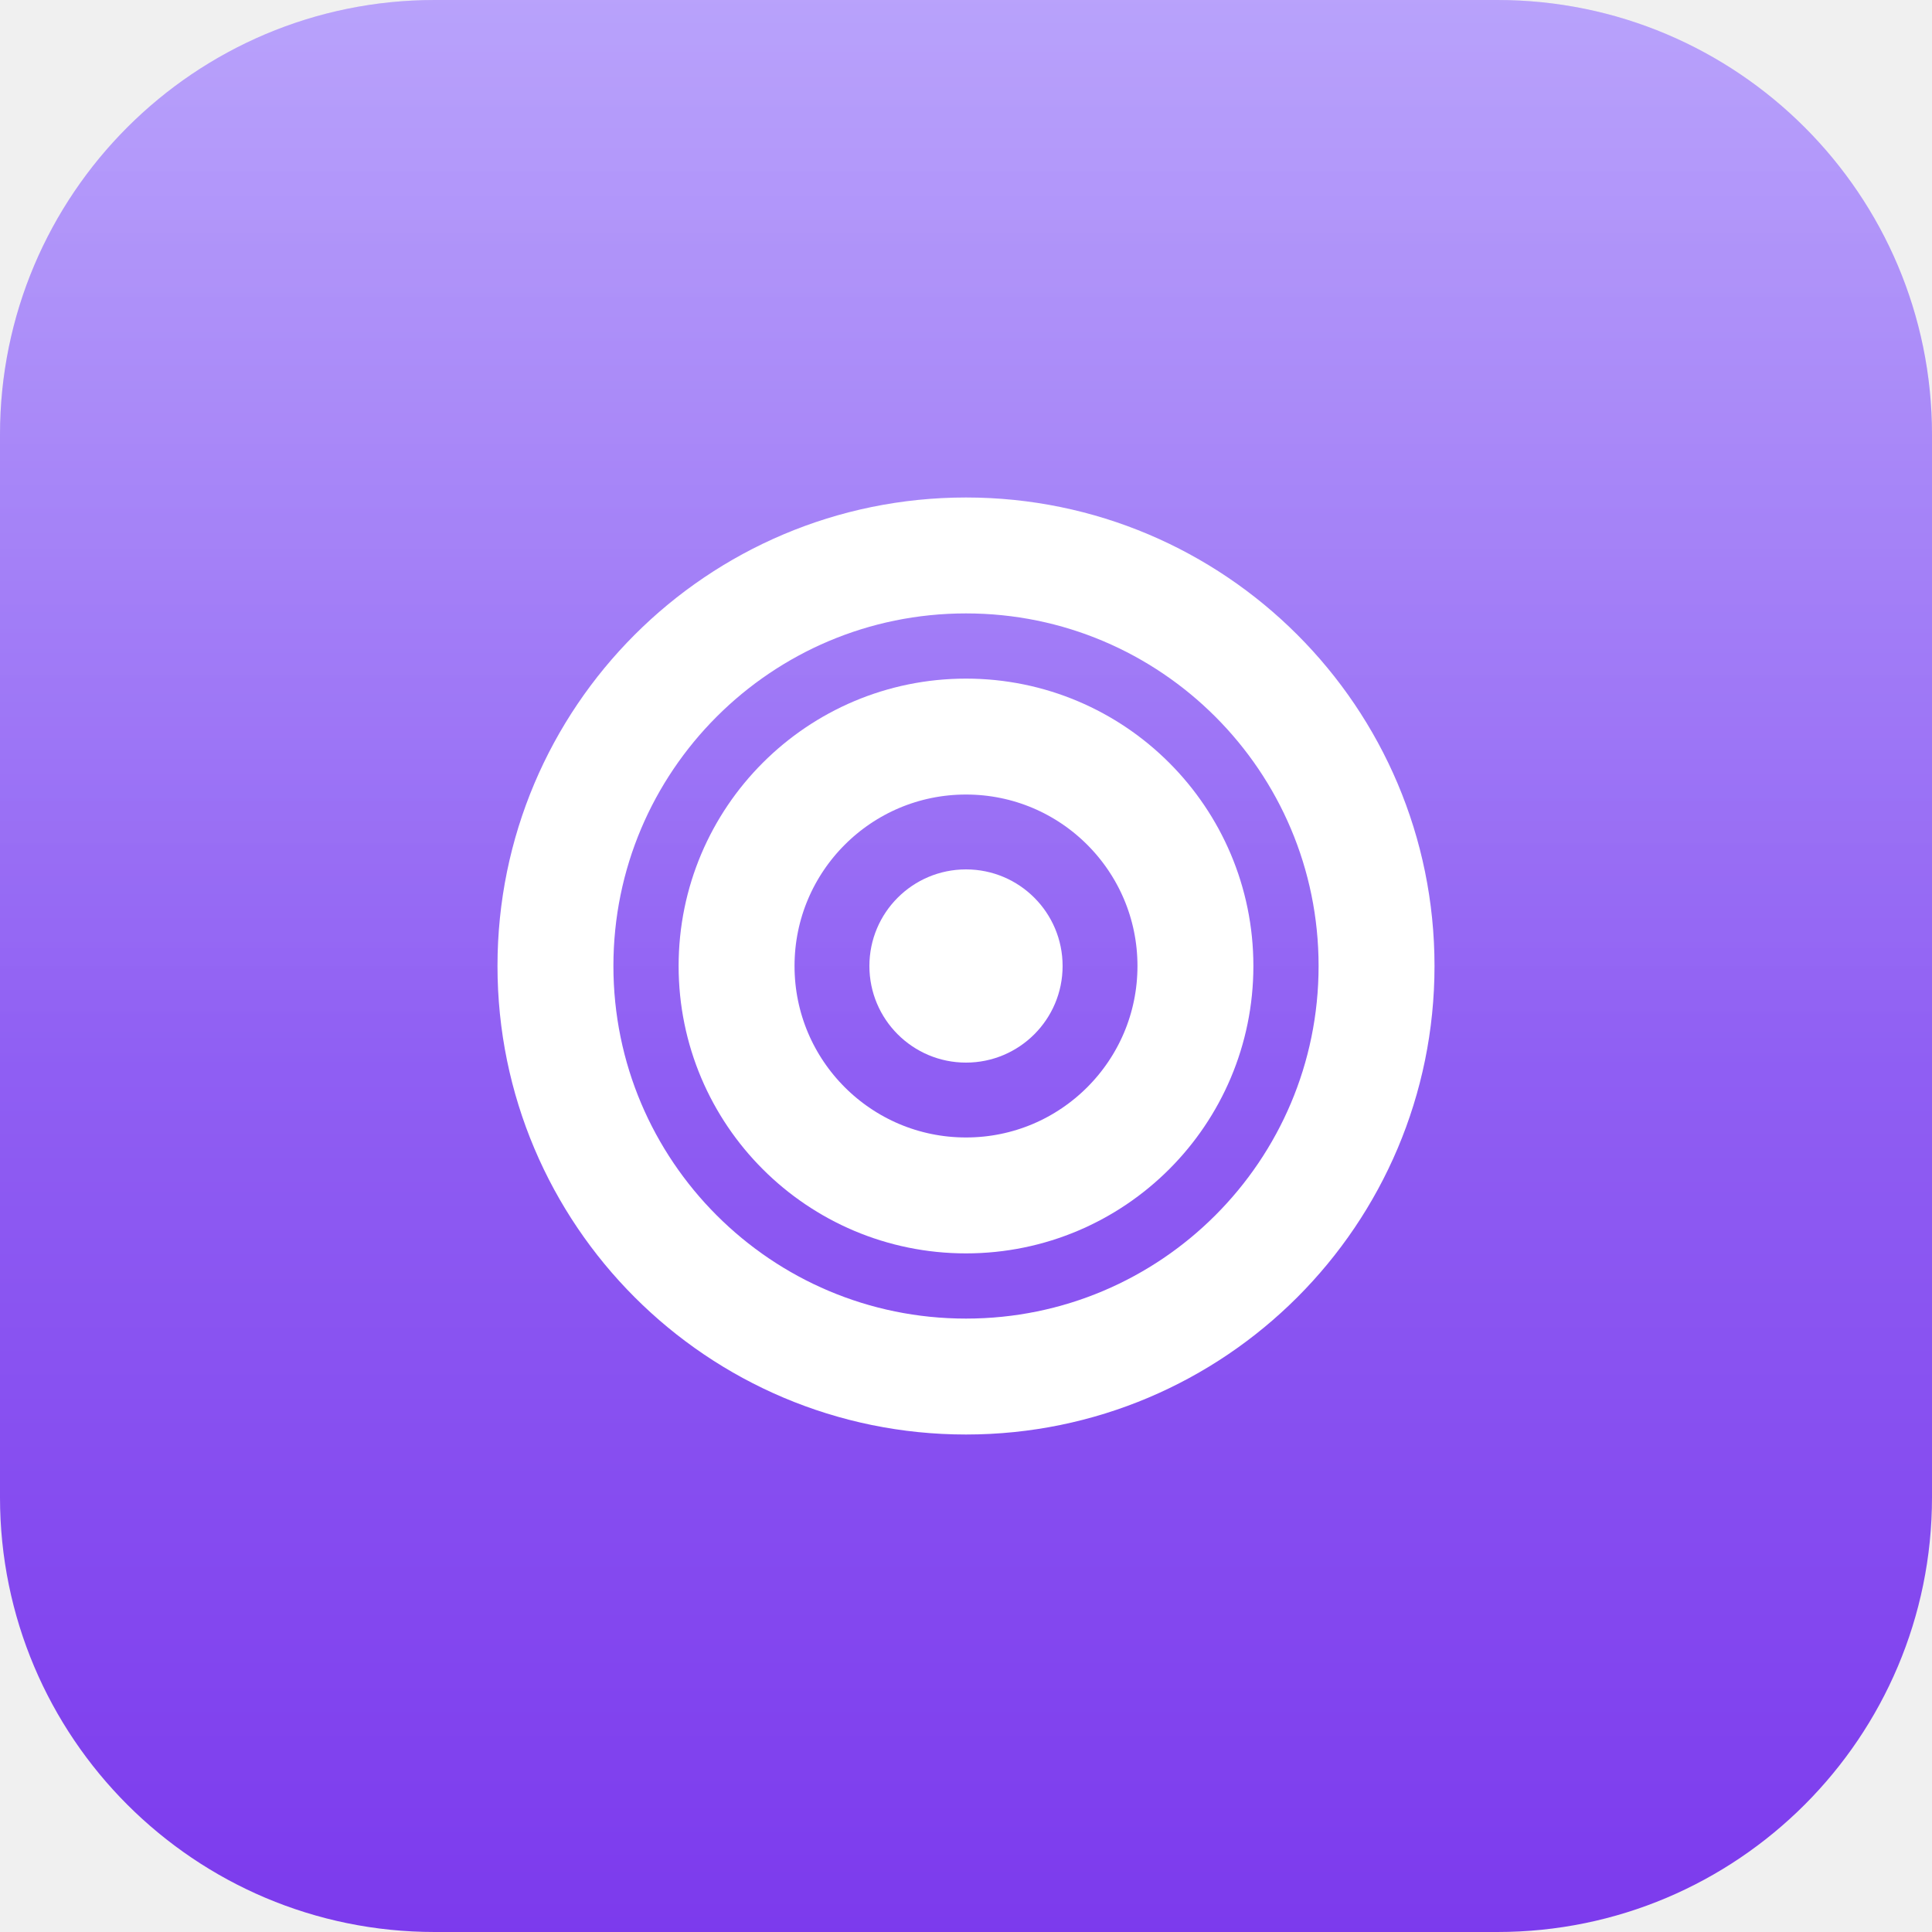
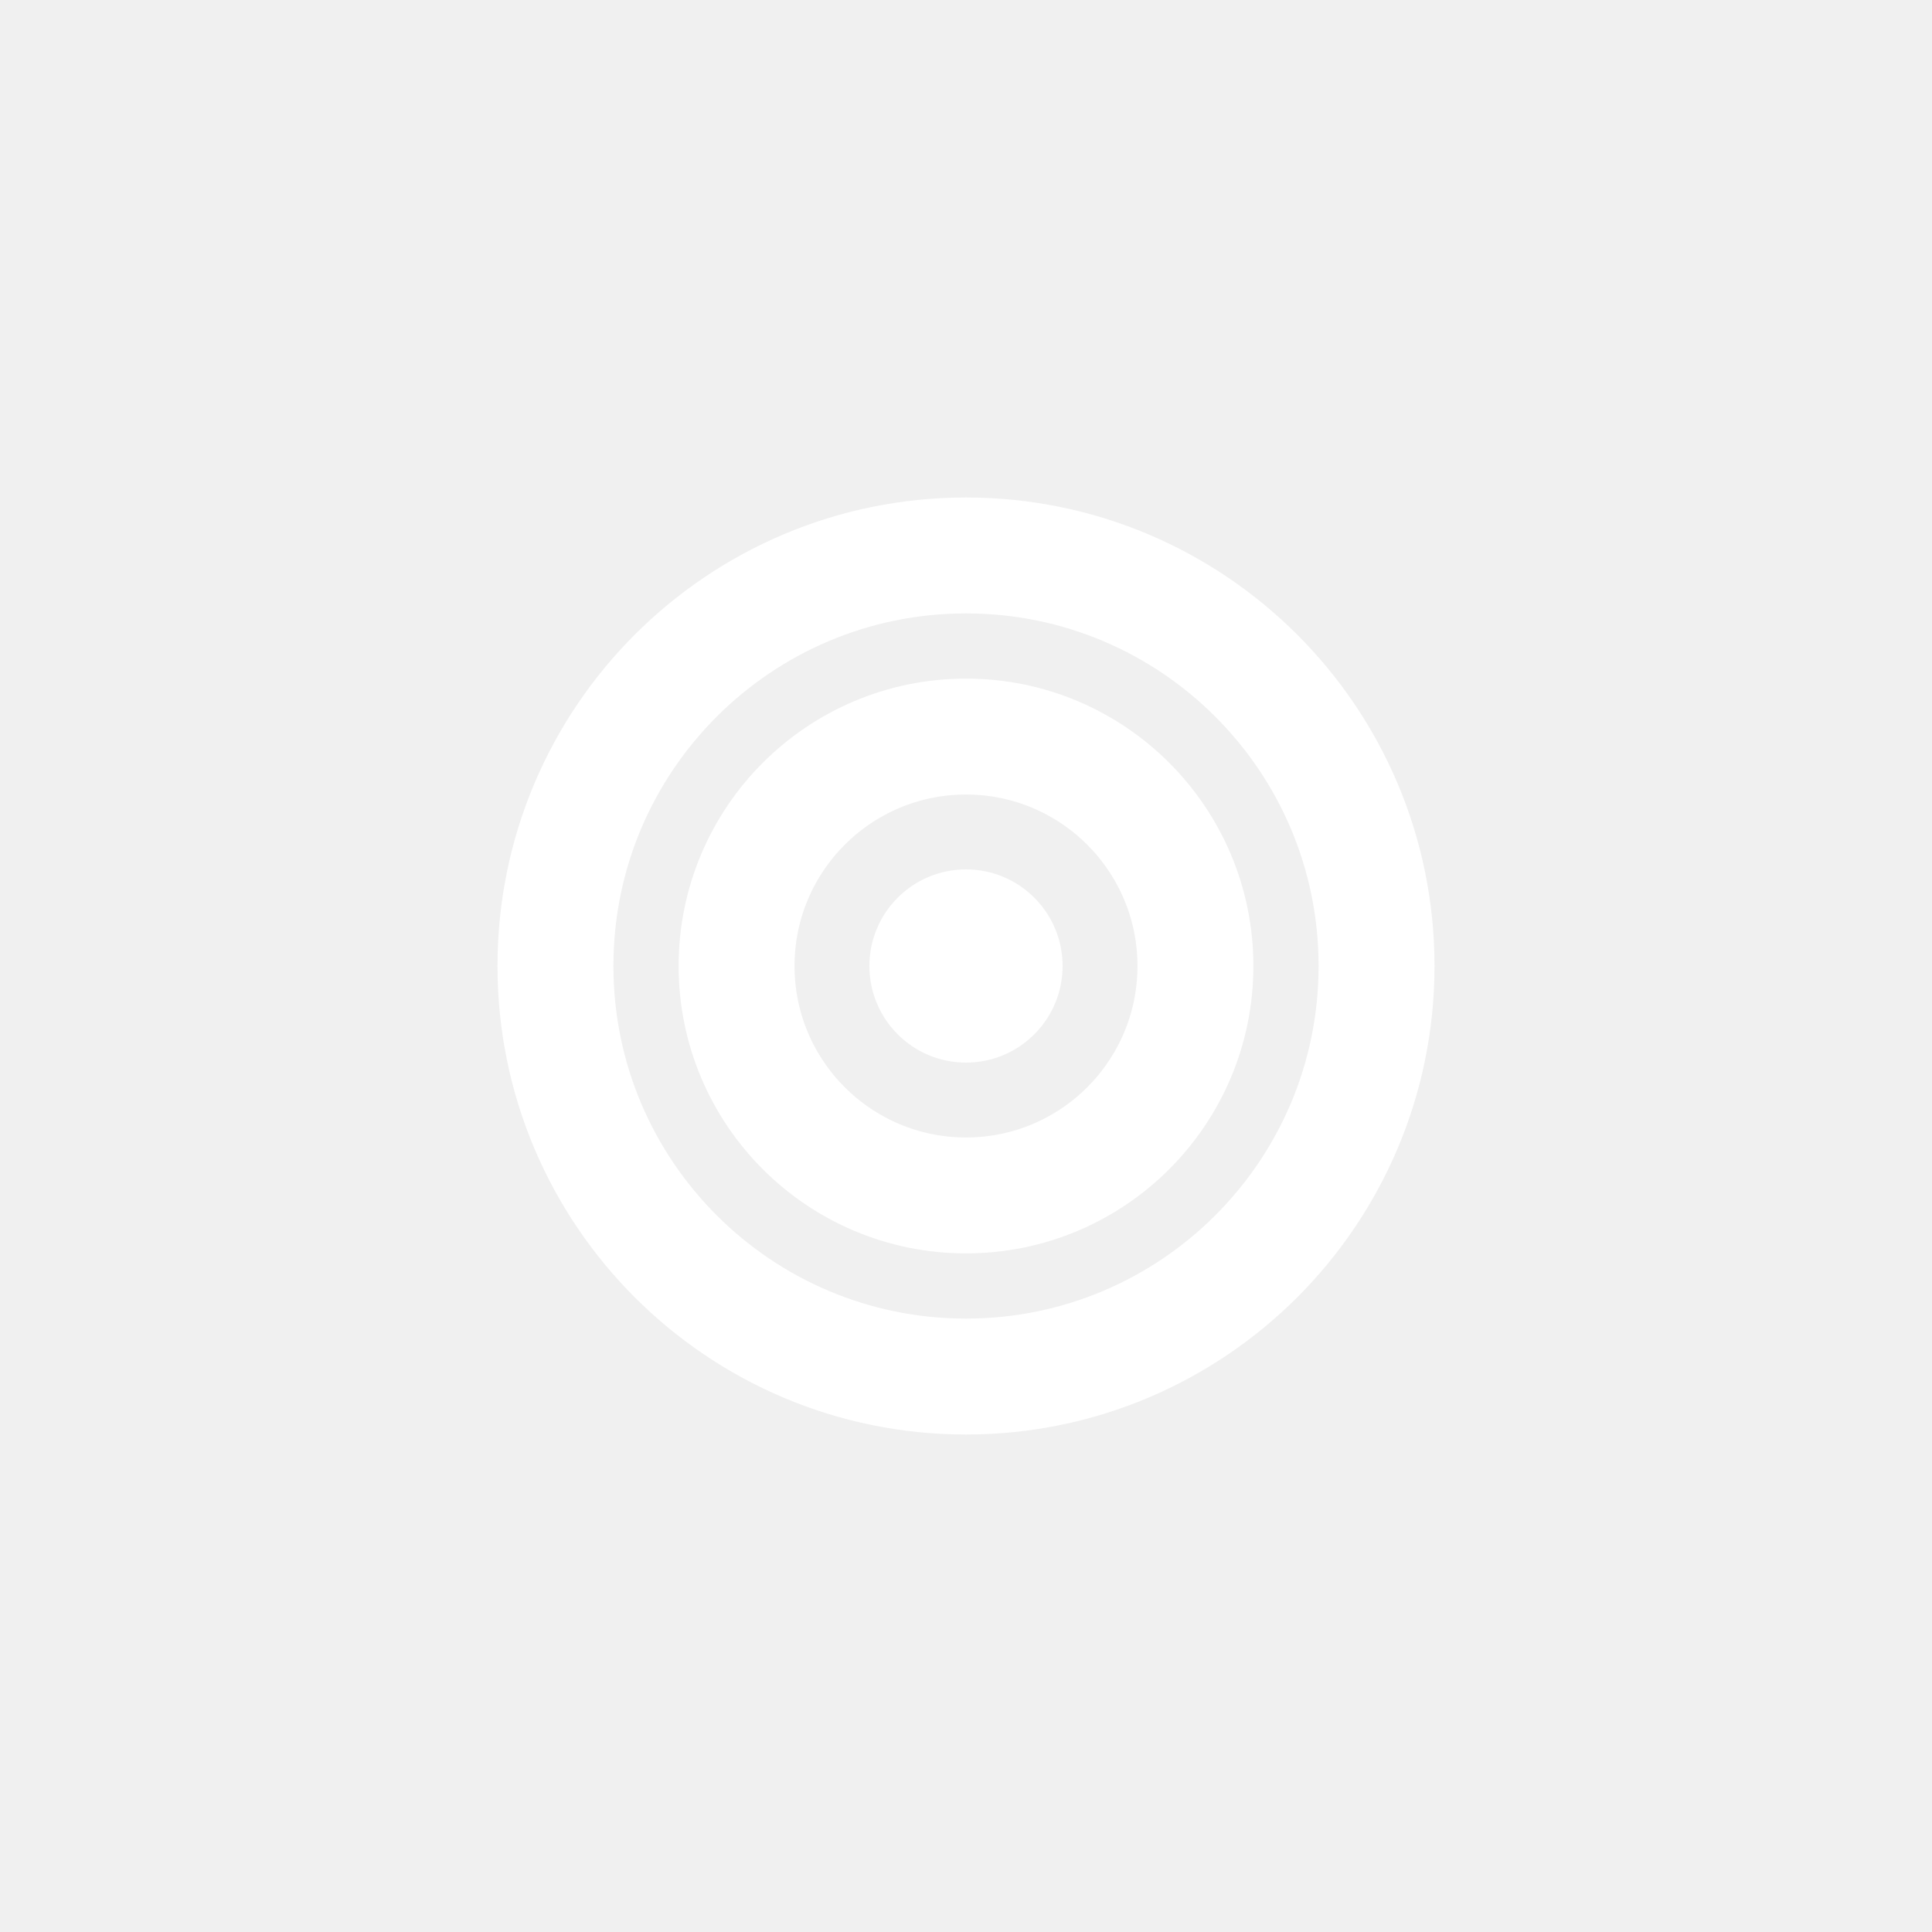
- <svg xmlns="http://www.w3.org/2000/svg" width="80" height="80" viewBox="0 0 80 80" fill="none">
-   <defs>
-     <linearGradient id="bg" x1="0" y1="0" x2="0" y2="1">
-       <stop offset="0" stop-color="#A78BFA" />
-       <stop offset="1" stop-color="#7C3AED" />
-     </linearGradient>
-     <linearGradient id="gl" x1="0" y1="0" x2="0" y2="1">
-       <stop offset="0" stop-color="#fff" stop-opacity="0.20" />
-       <stop offset="0.55" stop-color="#fff" stop-opacity="0" />
-     </linearGradient>
-   </defs>
-   <rect width="80" height="80" rx="18" fill="url(#bg)" />
-   <rect width="80" height="80" rx="18" fill="url(#gl)" />
+ <svg xmlns="http://www.w3.org/2000/svg" width="28" height="28" viewBox="0 0 80 80" fill="none">
  <g fill="none" stroke="#ffffff" stroke-width="4.8">
    <circle cx="40" cy="40" r="17" />
    <circle cx="40" cy="40" r="9.5" />
  </g>
  <circle cx="40" cy="40" r="4" fill="#ffffff" />
</svg>
